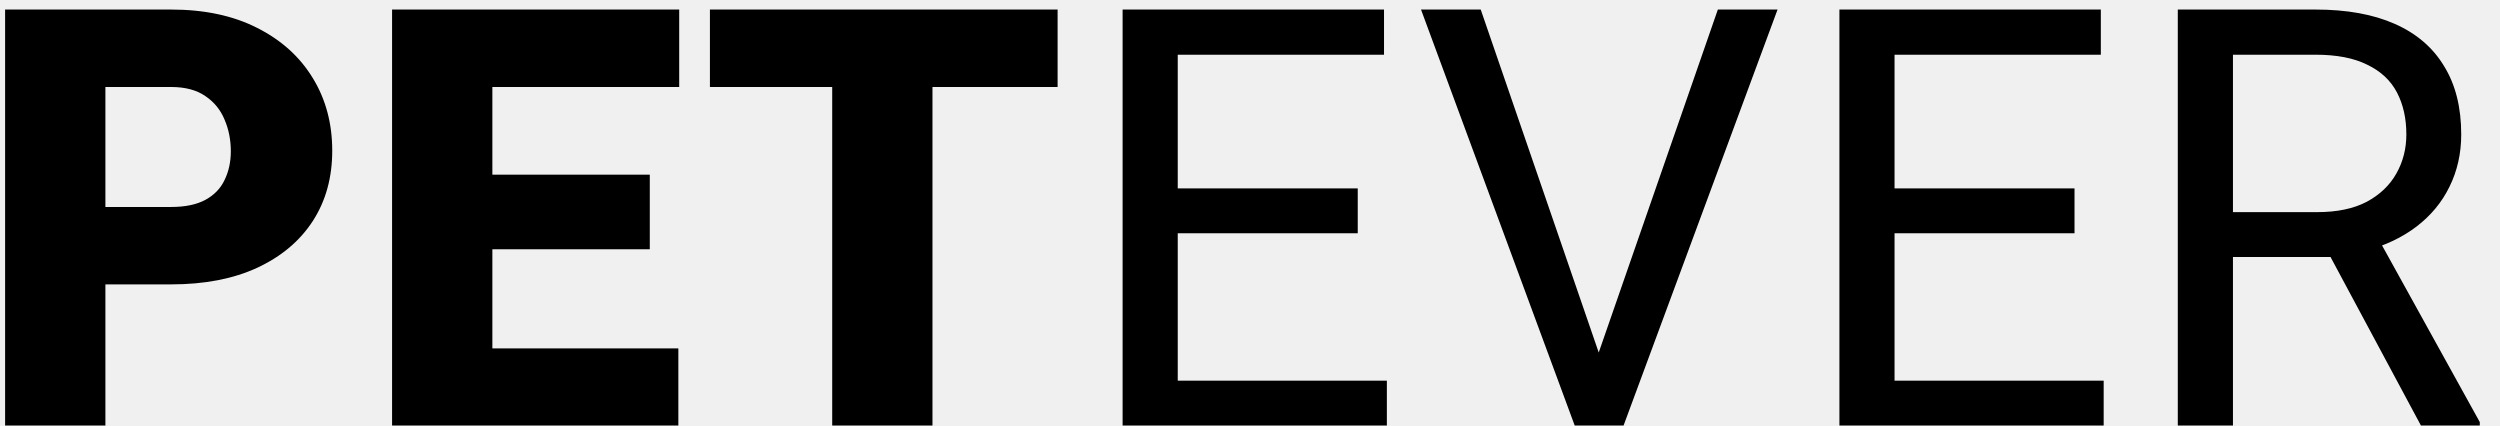
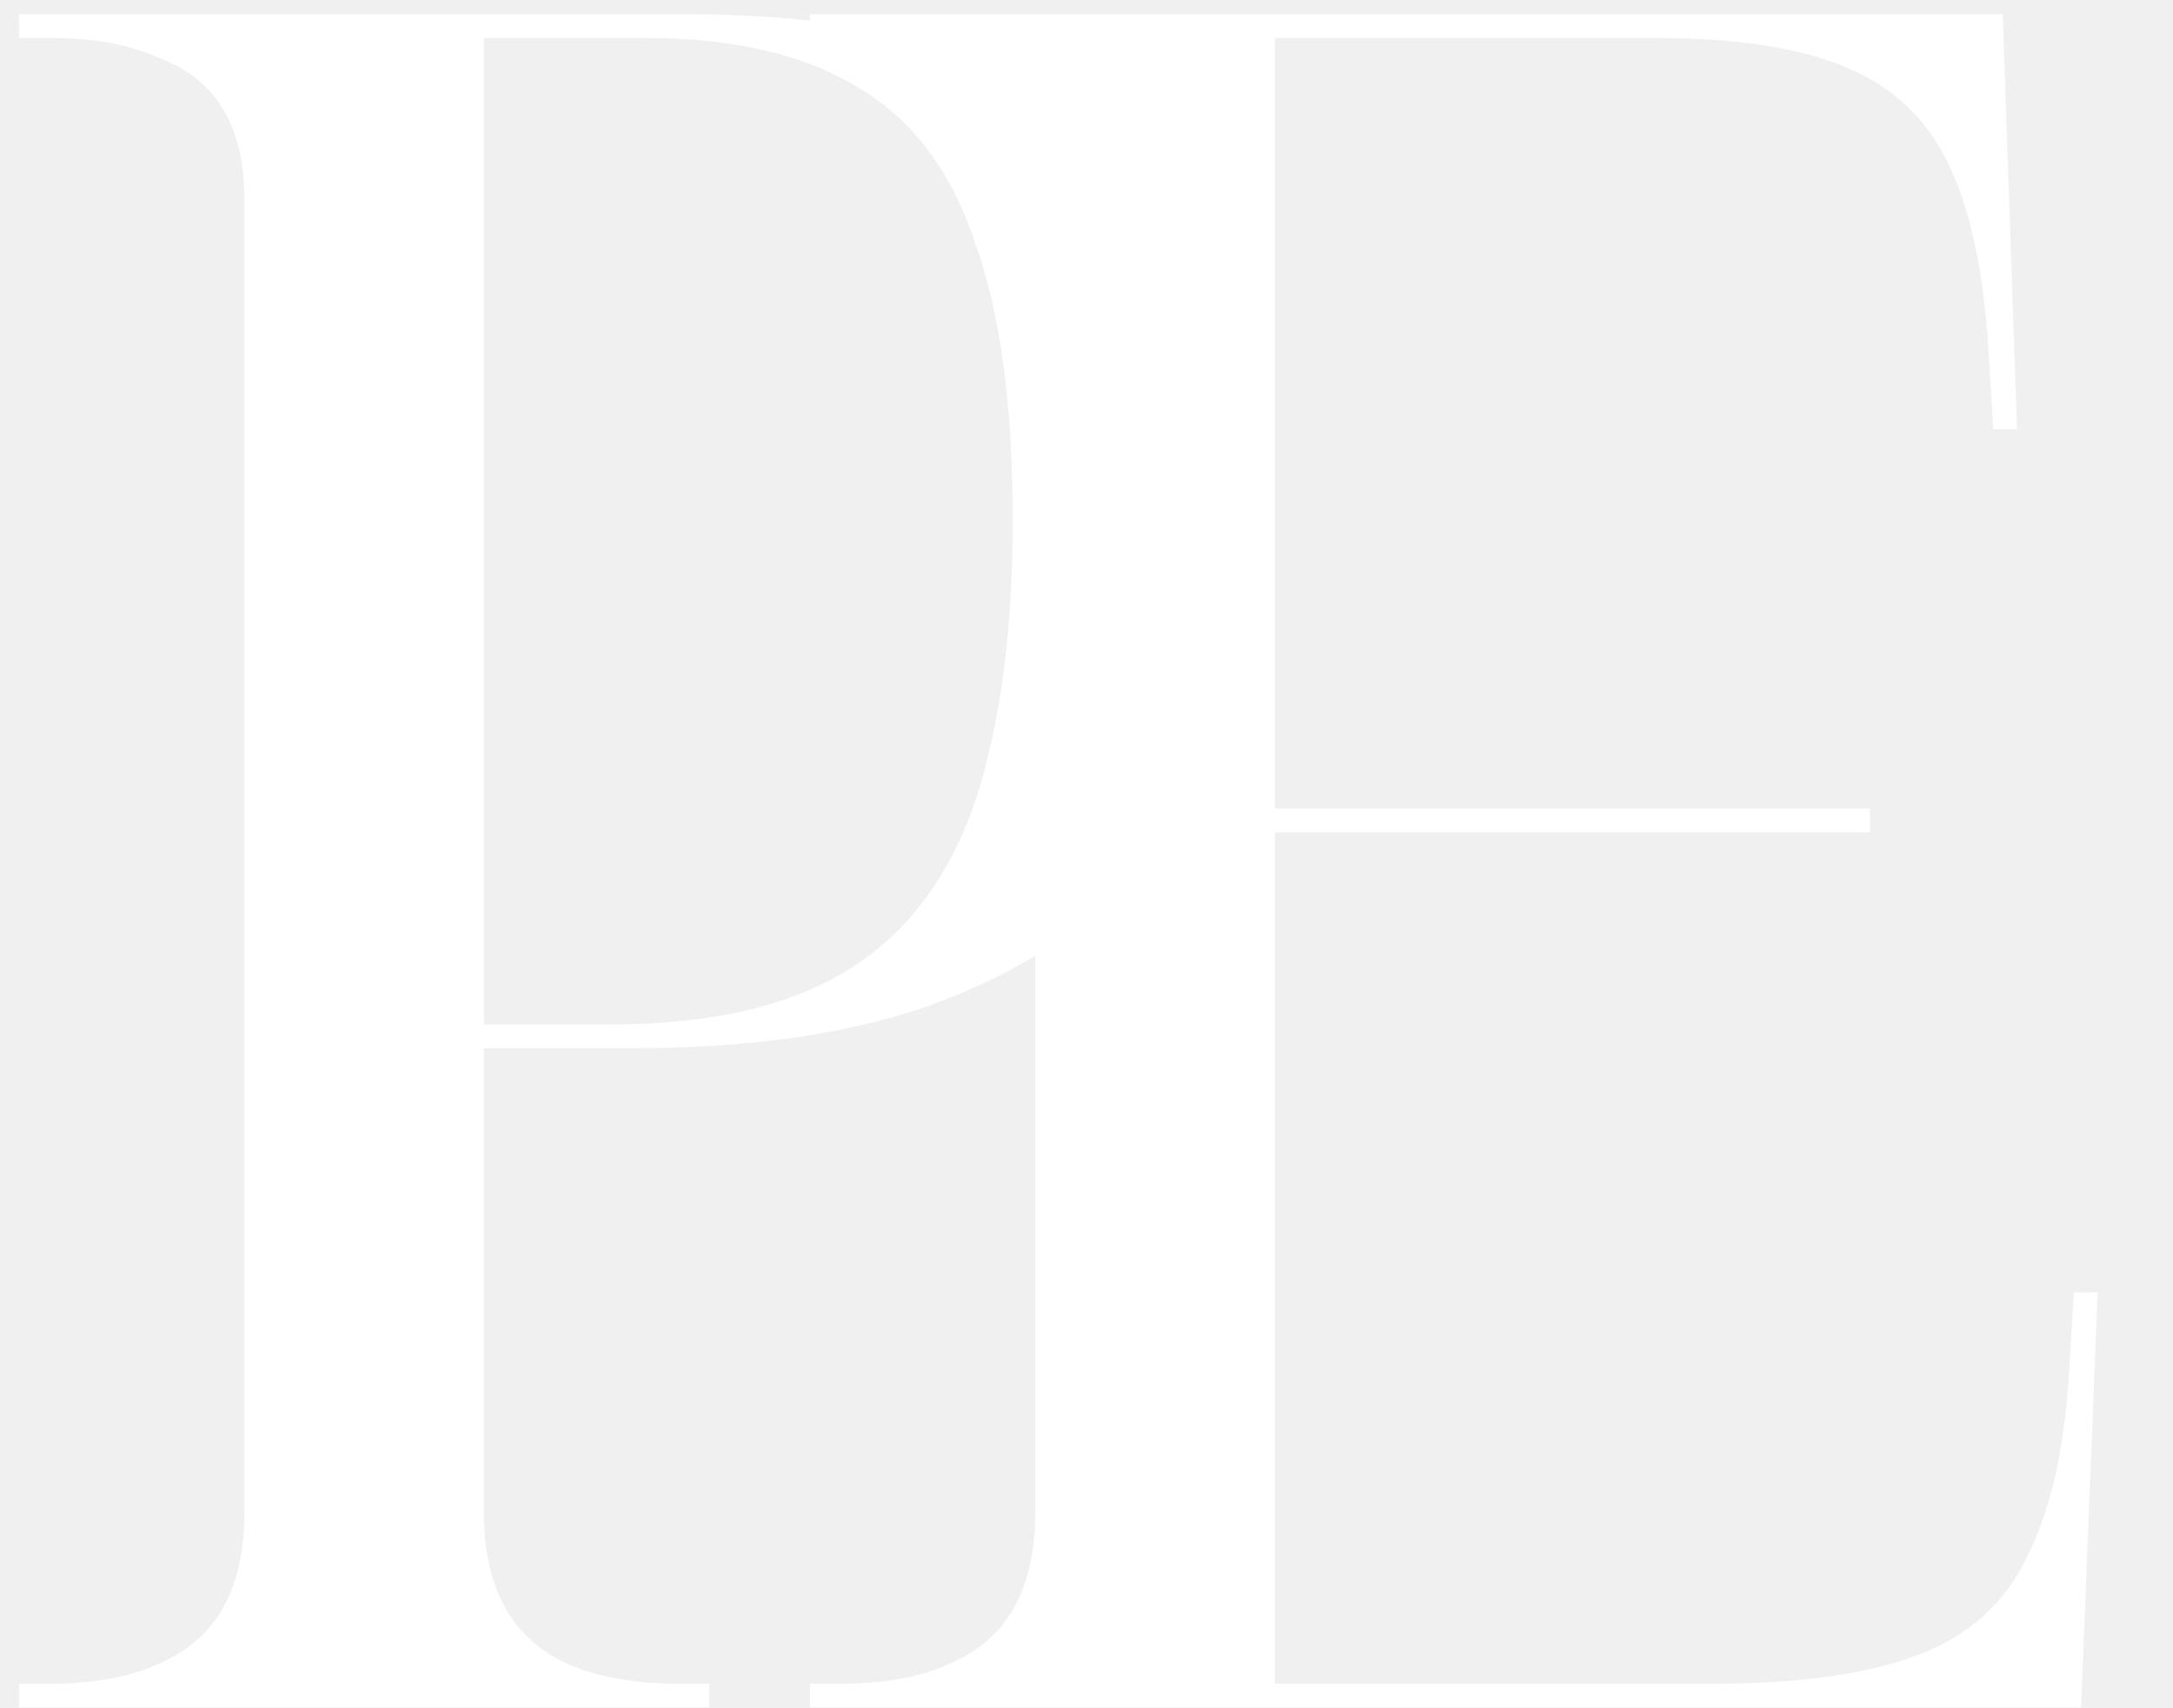
- <svg xmlns="http://www.w3.org/2000/svg" width="94" height="16" viewBox="0 0 94 16" fill="none">
-   <path d="M6.434 10.693H2.545V7.782H6.434C6.964 7.782 7.393 7.693 7.723 7.514C8.052 7.335 8.292 7.088 8.442 6.772C8.6 6.45 8.679 6.089 8.679 5.688C8.679 5.258 8.6 4.86 8.442 4.495C8.292 4.13 8.052 3.836 7.723 3.614C7.393 3.385 6.964 3.271 6.434 3.271H3.963V16H0.192V0.359H6.434C7.687 0.359 8.765 0.589 9.667 1.047C10.576 1.505 11.275 2.135 11.762 2.938C12.249 3.732 12.492 4.642 12.492 5.666C12.492 6.676 12.249 7.557 11.762 8.309C11.275 9.061 10.576 9.648 9.667 10.07C8.765 10.486 7.687 10.693 6.434 10.693ZM25.506 13.1V16H17.17V13.1H25.506ZM18.513 0.359V16H14.742V0.359H18.513ZM24.432 6.568V9.372H17.17V6.568H24.432ZM25.538 0.359V3.271H17.17V0.359H25.538ZM35.061 0.359V16H31.291V0.359H35.061ZM39.766 0.359V3.271H26.693V0.359H39.766ZM52.146 14.313V16H43.864V14.313H52.146ZM44.283 0.359V16H42.21V0.359H44.283ZM51.051 7.084V8.771H43.864V7.084H51.051ZM52.039 0.359V2.057H43.864V0.359H52.039ZM59.983 13.626L64.591 0.359H66.836L61.046 16H59.445L59.983 13.626ZM55.675 0.359L60.24 13.626L60.81 16H59.209L53.43 0.359H55.675ZM79.098 14.313V16H70.816V14.313H79.098ZM71.235 0.359V16H69.162V0.359H71.235ZM78.002 7.084V8.771H70.816V7.084H78.002ZM78.991 0.359V2.057H70.816V0.359H78.991ZM81.885 0.359H87.063C88.238 0.359 89.23 0.538 90.039 0.896C90.855 1.255 91.475 1.785 91.897 2.486C92.327 3.181 92.542 4.037 92.542 5.054C92.542 5.77 92.395 6.425 92.101 7.02C91.815 7.607 91.399 8.108 90.855 8.523C90.318 8.932 89.674 9.236 88.922 9.437L88.341 9.662H83.475L83.454 7.976H87.128C87.872 7.976 88.492 7.847 88.986 7.589C89.48 7.324 89.853 6.969 90.103 6.525C90.354 6.081 90.479 5.591 90.479 5.054C90.479 4.452 90.361 3.926 90.125 3.475C89.888 3.023 89.516 2.676 89.007 2.433C88.506 2.182 87.858 2.057 87.063 2.057H83.959V16H81.885V0.359ZM91.027 16L87.224 8.91L89.383 8.899L93.24 15.871V16H91.027Z" fill="black" />
+ <svg xmlns="http://www.w3.org/2000/svg" width="28" height="22" viewBox="0 0 28 22" fill="none">
+   <path d="M0.246 22V21.695H0.643C1.193 21.695 1.652 21.613 2.018 21.45C2.405 21.287 2.691 21.043 2.874 20.717C3.057 20.391 3.149 19.983 3.149 19.494V2.567C3.149 2.098 3.057 1.711 2.874 1.406C2.691 1.1 2.405 0.876 2.018 0.733C1.652 0.57 1.193 0.489 0.643 0.489H0.246V0.183H8.832C11.399 0.183 13.293 0.754 14.515 1.894C15.738 3.015 16.349 4.573 16.349 6.569C16.349 7.486 16.206 8.362 15.921 9.197C15.636 10.012 15.167 10.745 14.515 11.397C13.884 12.049 13.039 12.569 11.979 12.956C10.941 13.322 9.667 13.506 8.16 13.506H6.235V19.494C6.235 19.983 6.327 20.391 6.51 20.717C6.693 21.043 6.968 21.287 7.335 21.45C7.722 21.613 8.191 21.695 8.741 21.695H9.138V22H0.246ZM7.854 13.2C8.791 13.2 9.586 13.078 10.238 12.833C10.89 12.589 11.419 12.212 11.827 11.703C12.254 11.173 12.56 10.501 12.743 9.686C12.947 8.851 13.049 7.853 13.049 6.692C13.049 5.205 12.886 4.013 12.56 3.117C12.254 2.2 11.755 1.538 11.063 1.131C10.37 0.703 9.454 0.489 8.313 0.489H6.235V13.2H7.854Z" fill="white" />
+   <path d="M10.437 22V21.695H10.834C11.384 21.695 11.842 21.613 12.209 21.45C12.596 21.287 12.881 21.043 13.065 20.717C13.248 20.391 13.34 19.983 13.34 19.494V2.567C13.34 2.098 13.248 1.711 13.065 1.406C12.881 1.1 12.596 0.876 12.209 0.733C11.842 0.57 11.384 0.489 10.834 0.489H10.437V0.183H25.806L25.99 5.531H25.684L25.623 4.522C25.562 3.504 25.389 2.699 25.104 2.108C24.818 1.518 24.37 1.1 23.759 0.856C23.168 0.611 22.354 0.489 21.315 0.489H16.426V10.419H24.095V10.725H16.426V21.695H22.078C23.178 21.695 24.054 21.572 24.706 21.328C25.358 21.083 25.827 20.666 26.112 20.075C26.417 19.484 26.601 18.68 26.662 17.661L26.723 16.653H27.029L26.815 22H10.437Z" fill="white" />
</svg>
